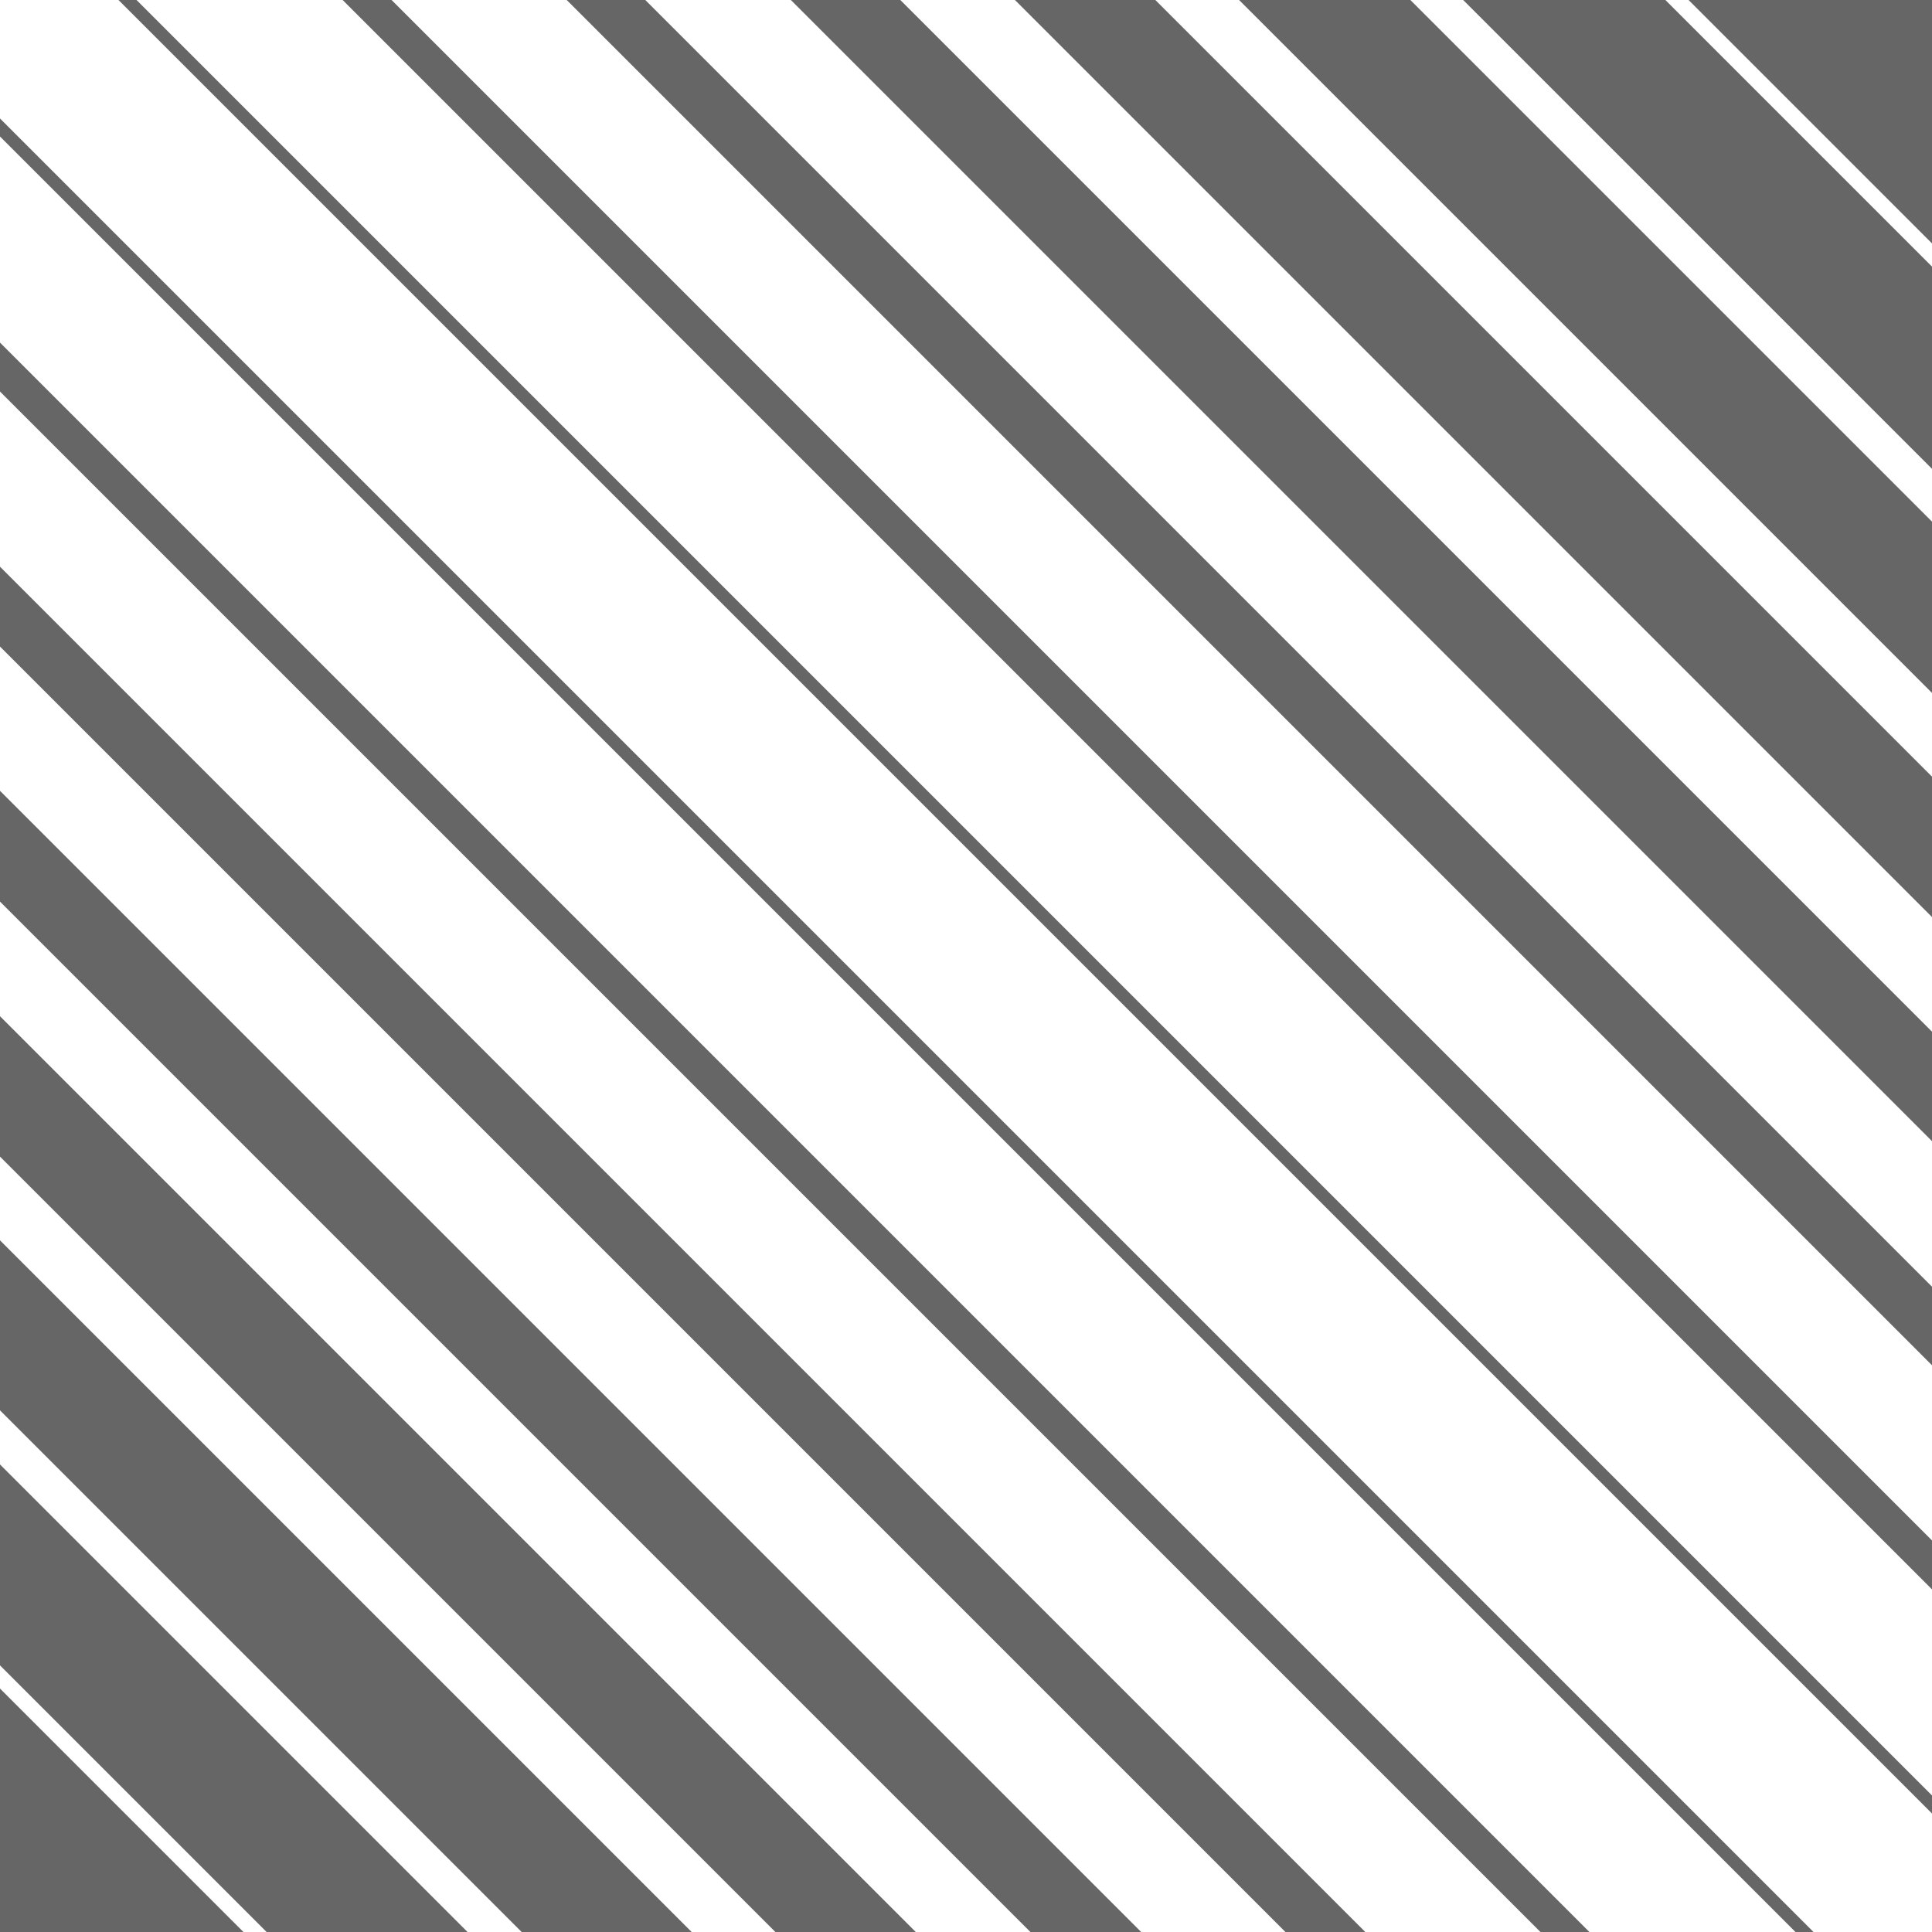
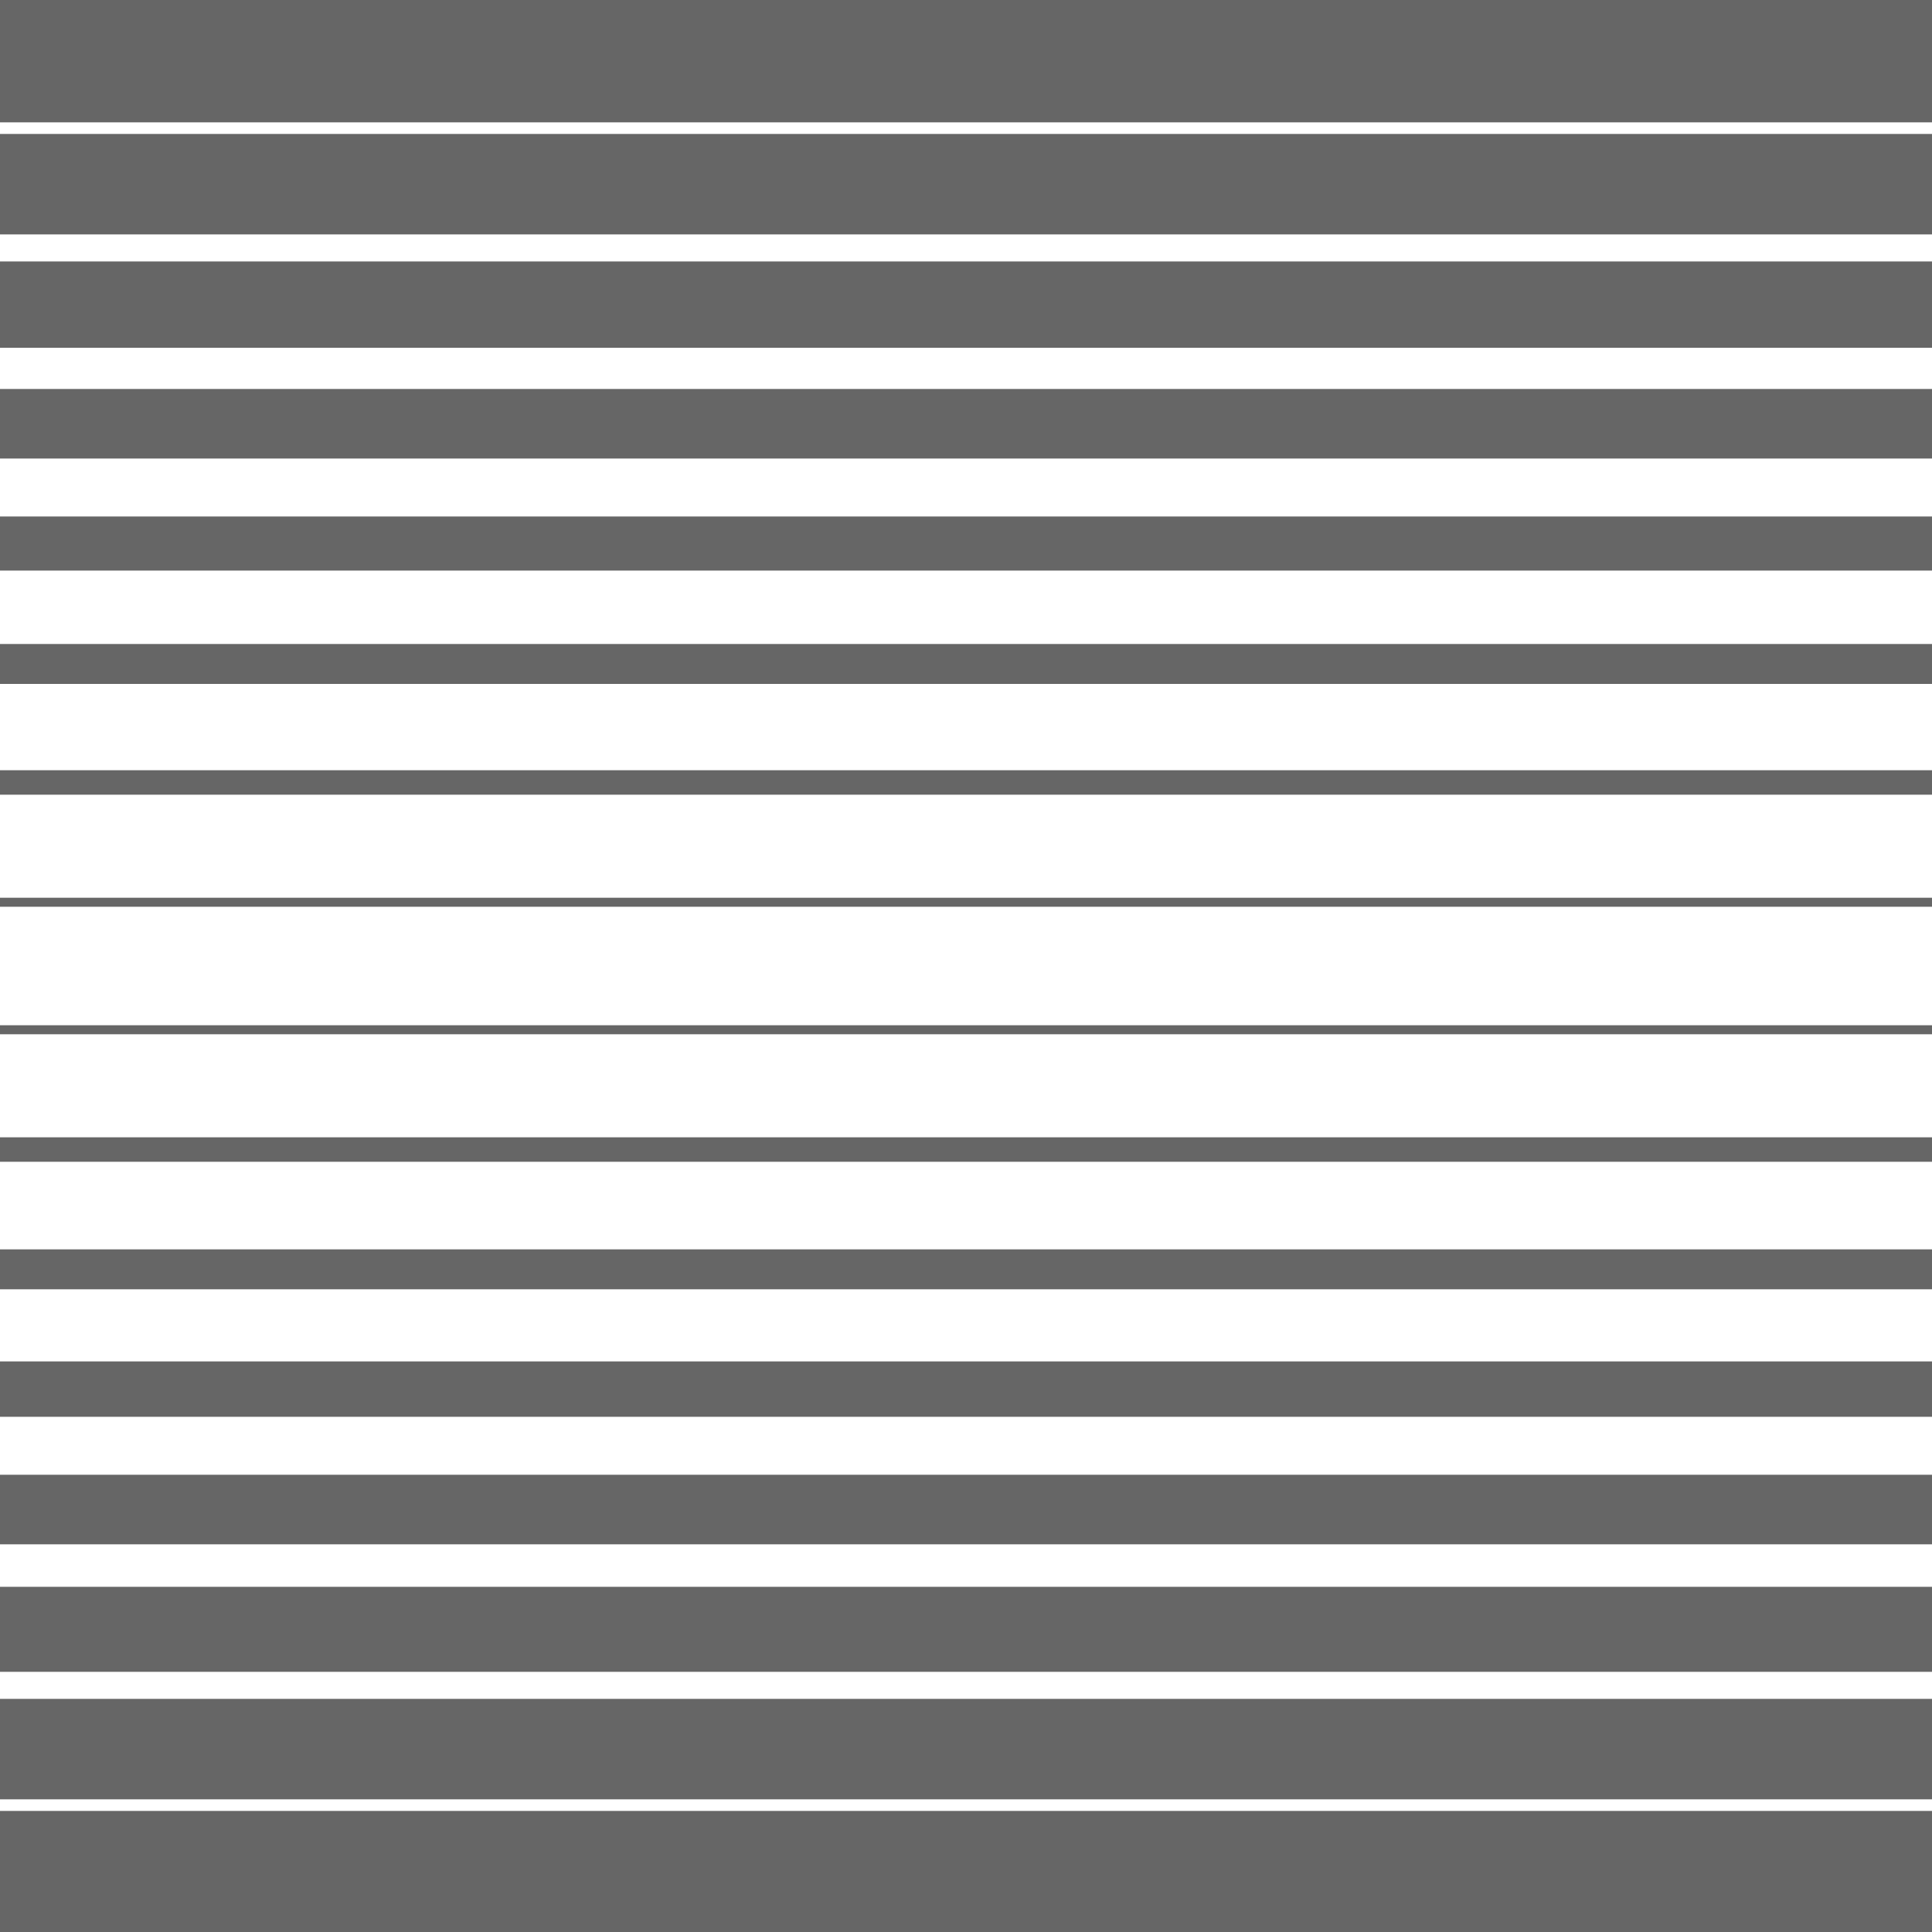
- <svg xmlns="http://www.w3.org/2000/svg" version="1.1" id="Layer_1" x="0px" y="0px" width="150px" height="150px" viewBox="0 0 150 150" style="enable-background:new 0 0 150 150;" xml:space="preserve">
+ <svg xmlns="http://www.w3.org/2000/svg" version="1.1" id="Layer_1" x="0px" y="0px" viewBox="0 0 150 150" style="enable-background:new 0 0 150 150;" xml:space="preserve">
  <style type="text/css">
	.st0{fill:#666666;}
</style>
-   <polygon class="st0" points="44,0 150,106 150,99.9 50.1,0 " />
-   <polygon class="st0" points="0,10.6 139.4,150 140.8,150 0,9.2 " />
-   <polygon class="st0" points="26.6,0 150,123.4 150,119.6 30.4,0 " />
-   <polygon class="st0" points="0,30.4 119.6,150 123.4,150 0,26.6 " />
-   <polygon class="st0" points="9.2,0 150,140.8 150,139.4 10.6,0 " />
-   <polygon class="st0" points="0,109.5 40.5,150 53.7,150 0,96.3 " />
-   <polygon class="st0" points="0,129.3 20.7,150 36.3,150 0,113.7 " />
-   <polygon class="st0" points="0,89.8 60.2,150 71.1,150 0,78.9 " />
-   <polygon class="st0" points="0,70 80,150 88.6,150 0,61.4 " />
-   <polygon class="st0" points="0,50.2 99.8,150 106,150 0,44 " />
-   <polygon class="st0" points="0,150 18.9,150 0,131.1 " />
-   <polygon class="st0" points="150,0 131.1,0 150,18.9 " />
-   <polygon class="st0" points="129.3,0 113.6,0 150,36.4 150,20.7 " />
-   <polygon class="st0" points="78.8,0 150,71.2 150,60.3 89.7,0 " />
-   <polygon class="st0" points="61.4,0 150,88.6 150,80.1 69.9,0 " />
-   <polygon class="st0" points="96.2,0 150,53.8 150,40.5 109.5,0 " />
+   <g>
+     <rect y="50" class="st0" width="150" height="3.1" />
+     <rect y="79.6" class="st0" width="150" height="0.7" />
+     <rect y="59.8" class="st0" width="150" height="1.9" />
+     <rect y="88.3" class="st0" width="150" height="1.9" />
+     <rect y="69.7" class="st0" width="150" height="0.7" />
+     <rect y="123.2" class="st0" width="150" height="6.6" />
+     <rect y="131.9" class="st0" width="150" height="7.8" />
+     <rect y="114.5" class="st0" width="150" height="5.4" />
+     <rect y="105.7" class="st0" width="150" height="4.3" />
+     <rect y="97" class="st0" width="150" height="3.1" />
+     <rect y="140.6" class="st0" width="150" height="9.5" />
+     <rect y="0" class="st0" width="150" height="9.5" />
+     <rect y="10.4" class="st0" width="150" height="7.8" />
+     <rect y="30.2" class="st0" width="150" height="5.4" />
+     <rect y="40.1" class="st0" width="150" height="4.2" />
+     <rect y="20.3" class="st0" width="150" height="6.7" />
+   </g>
</svg>
